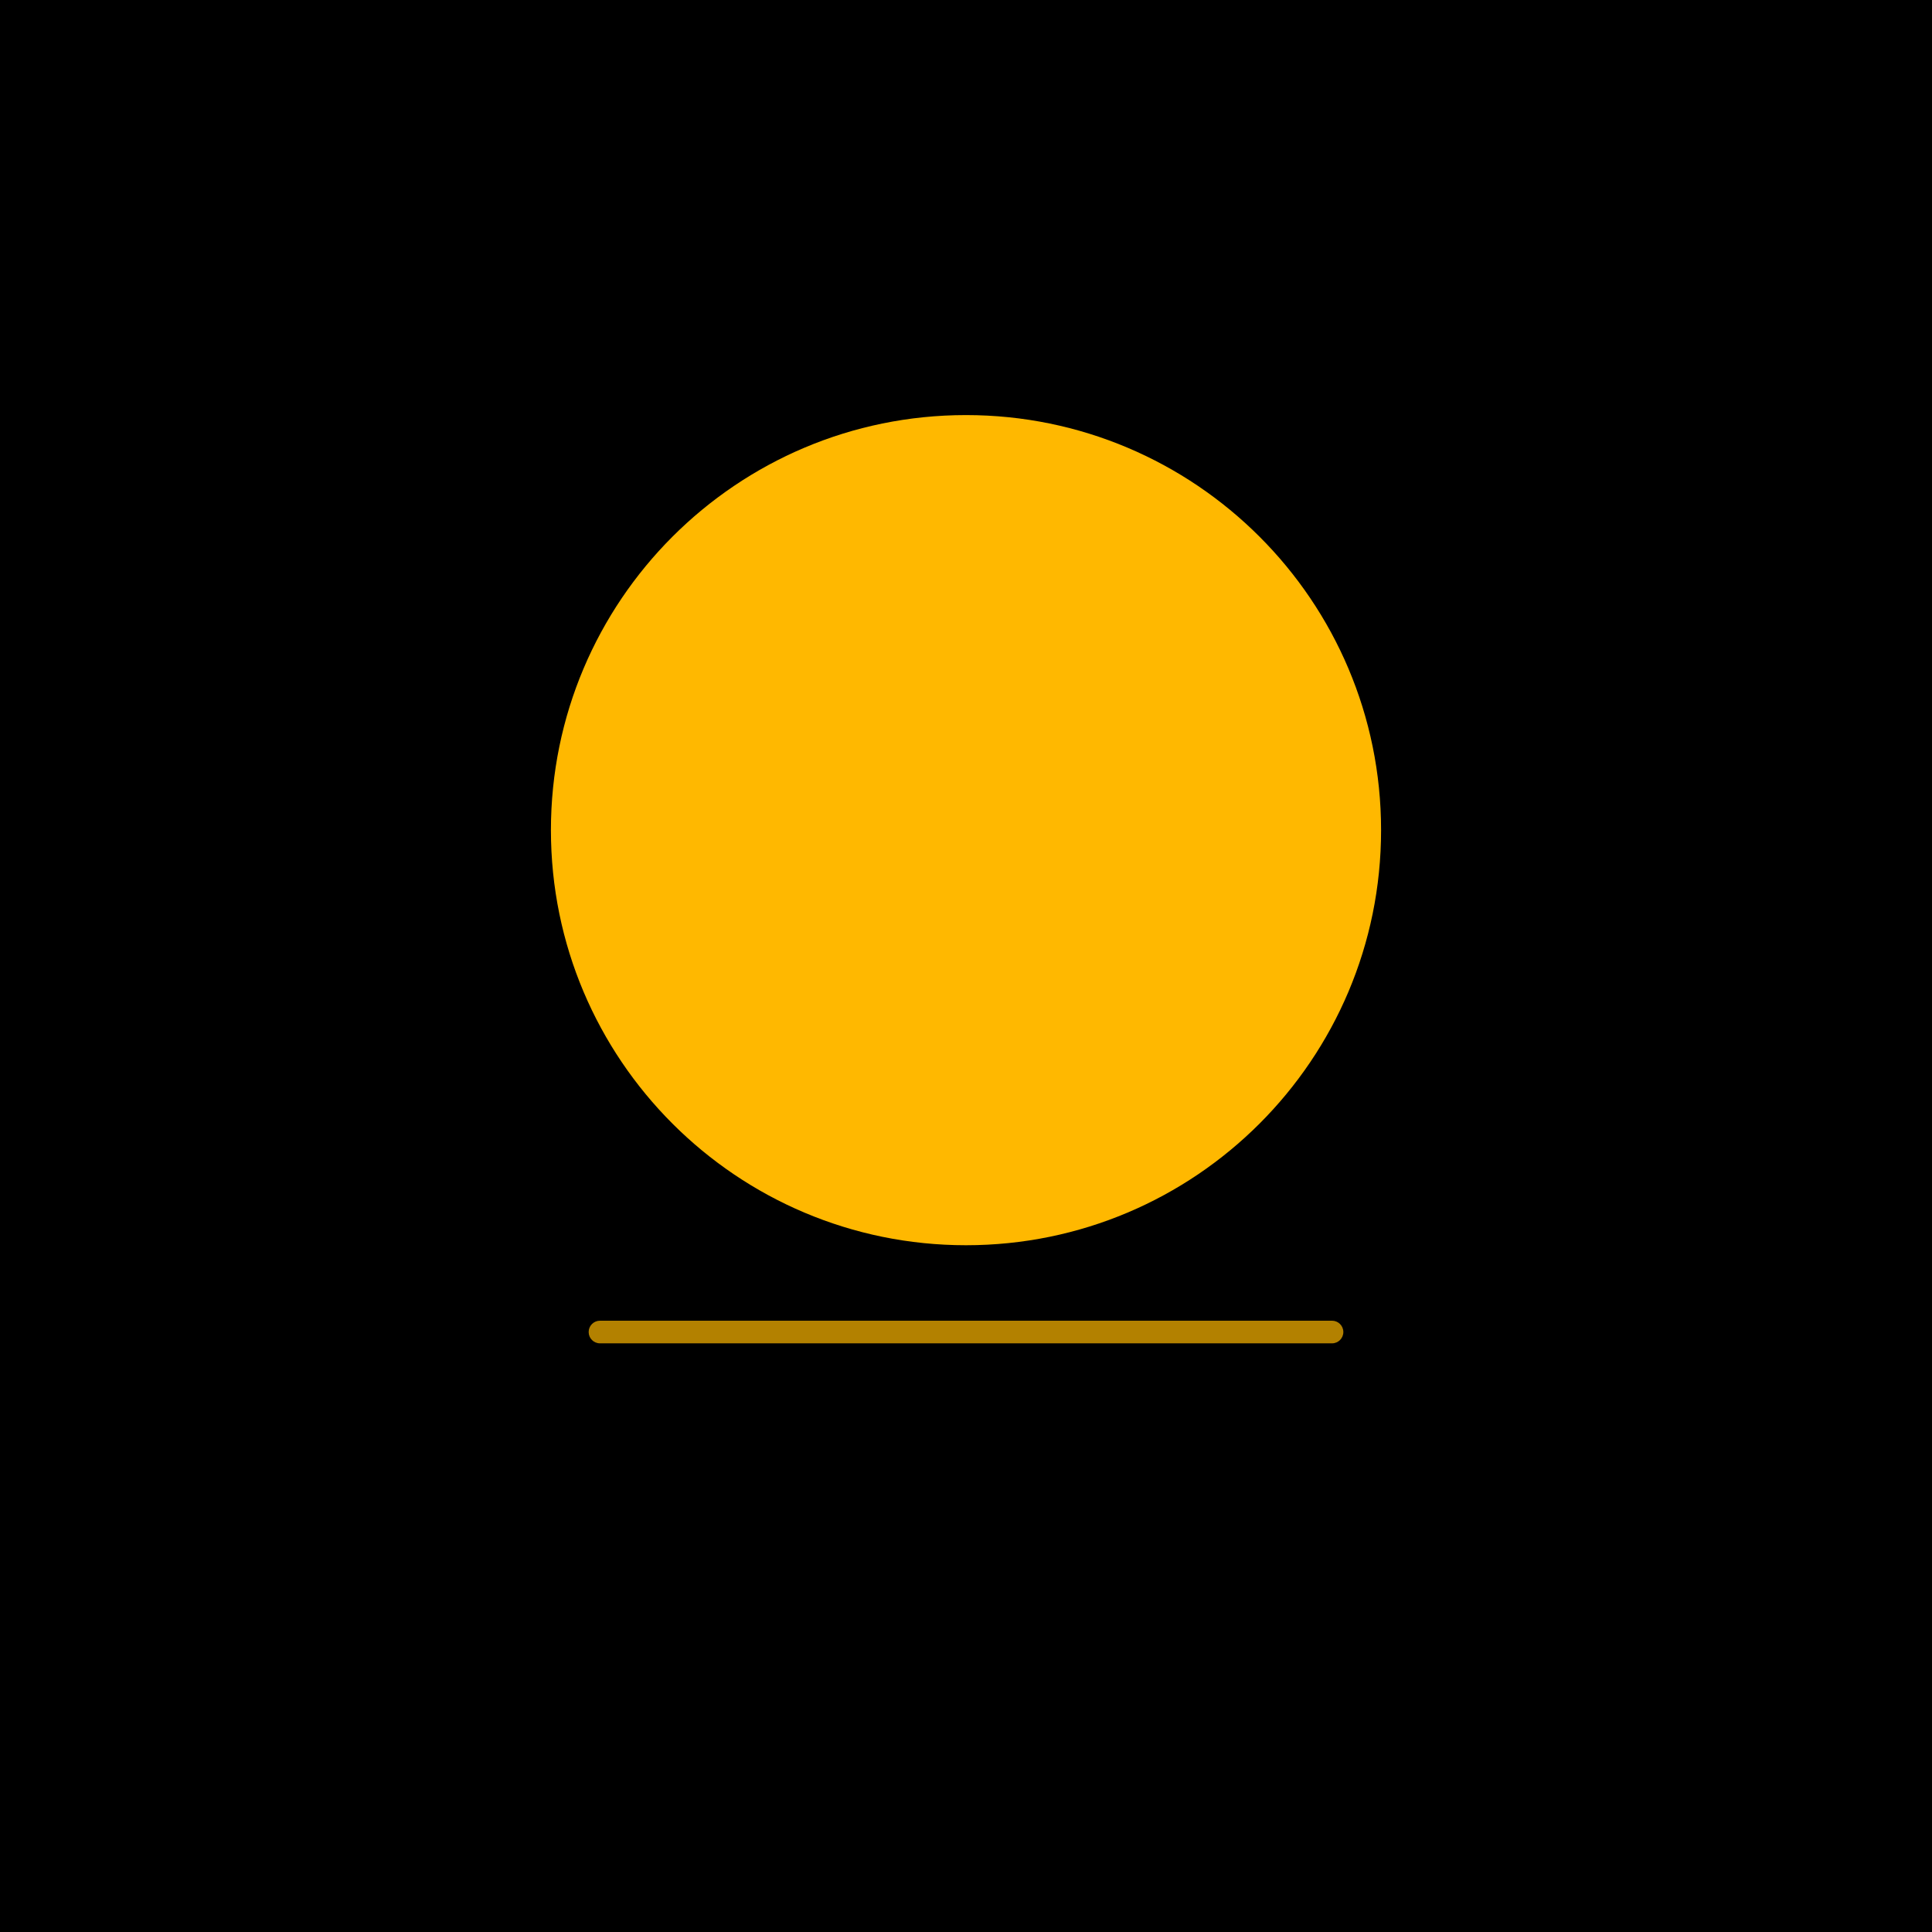
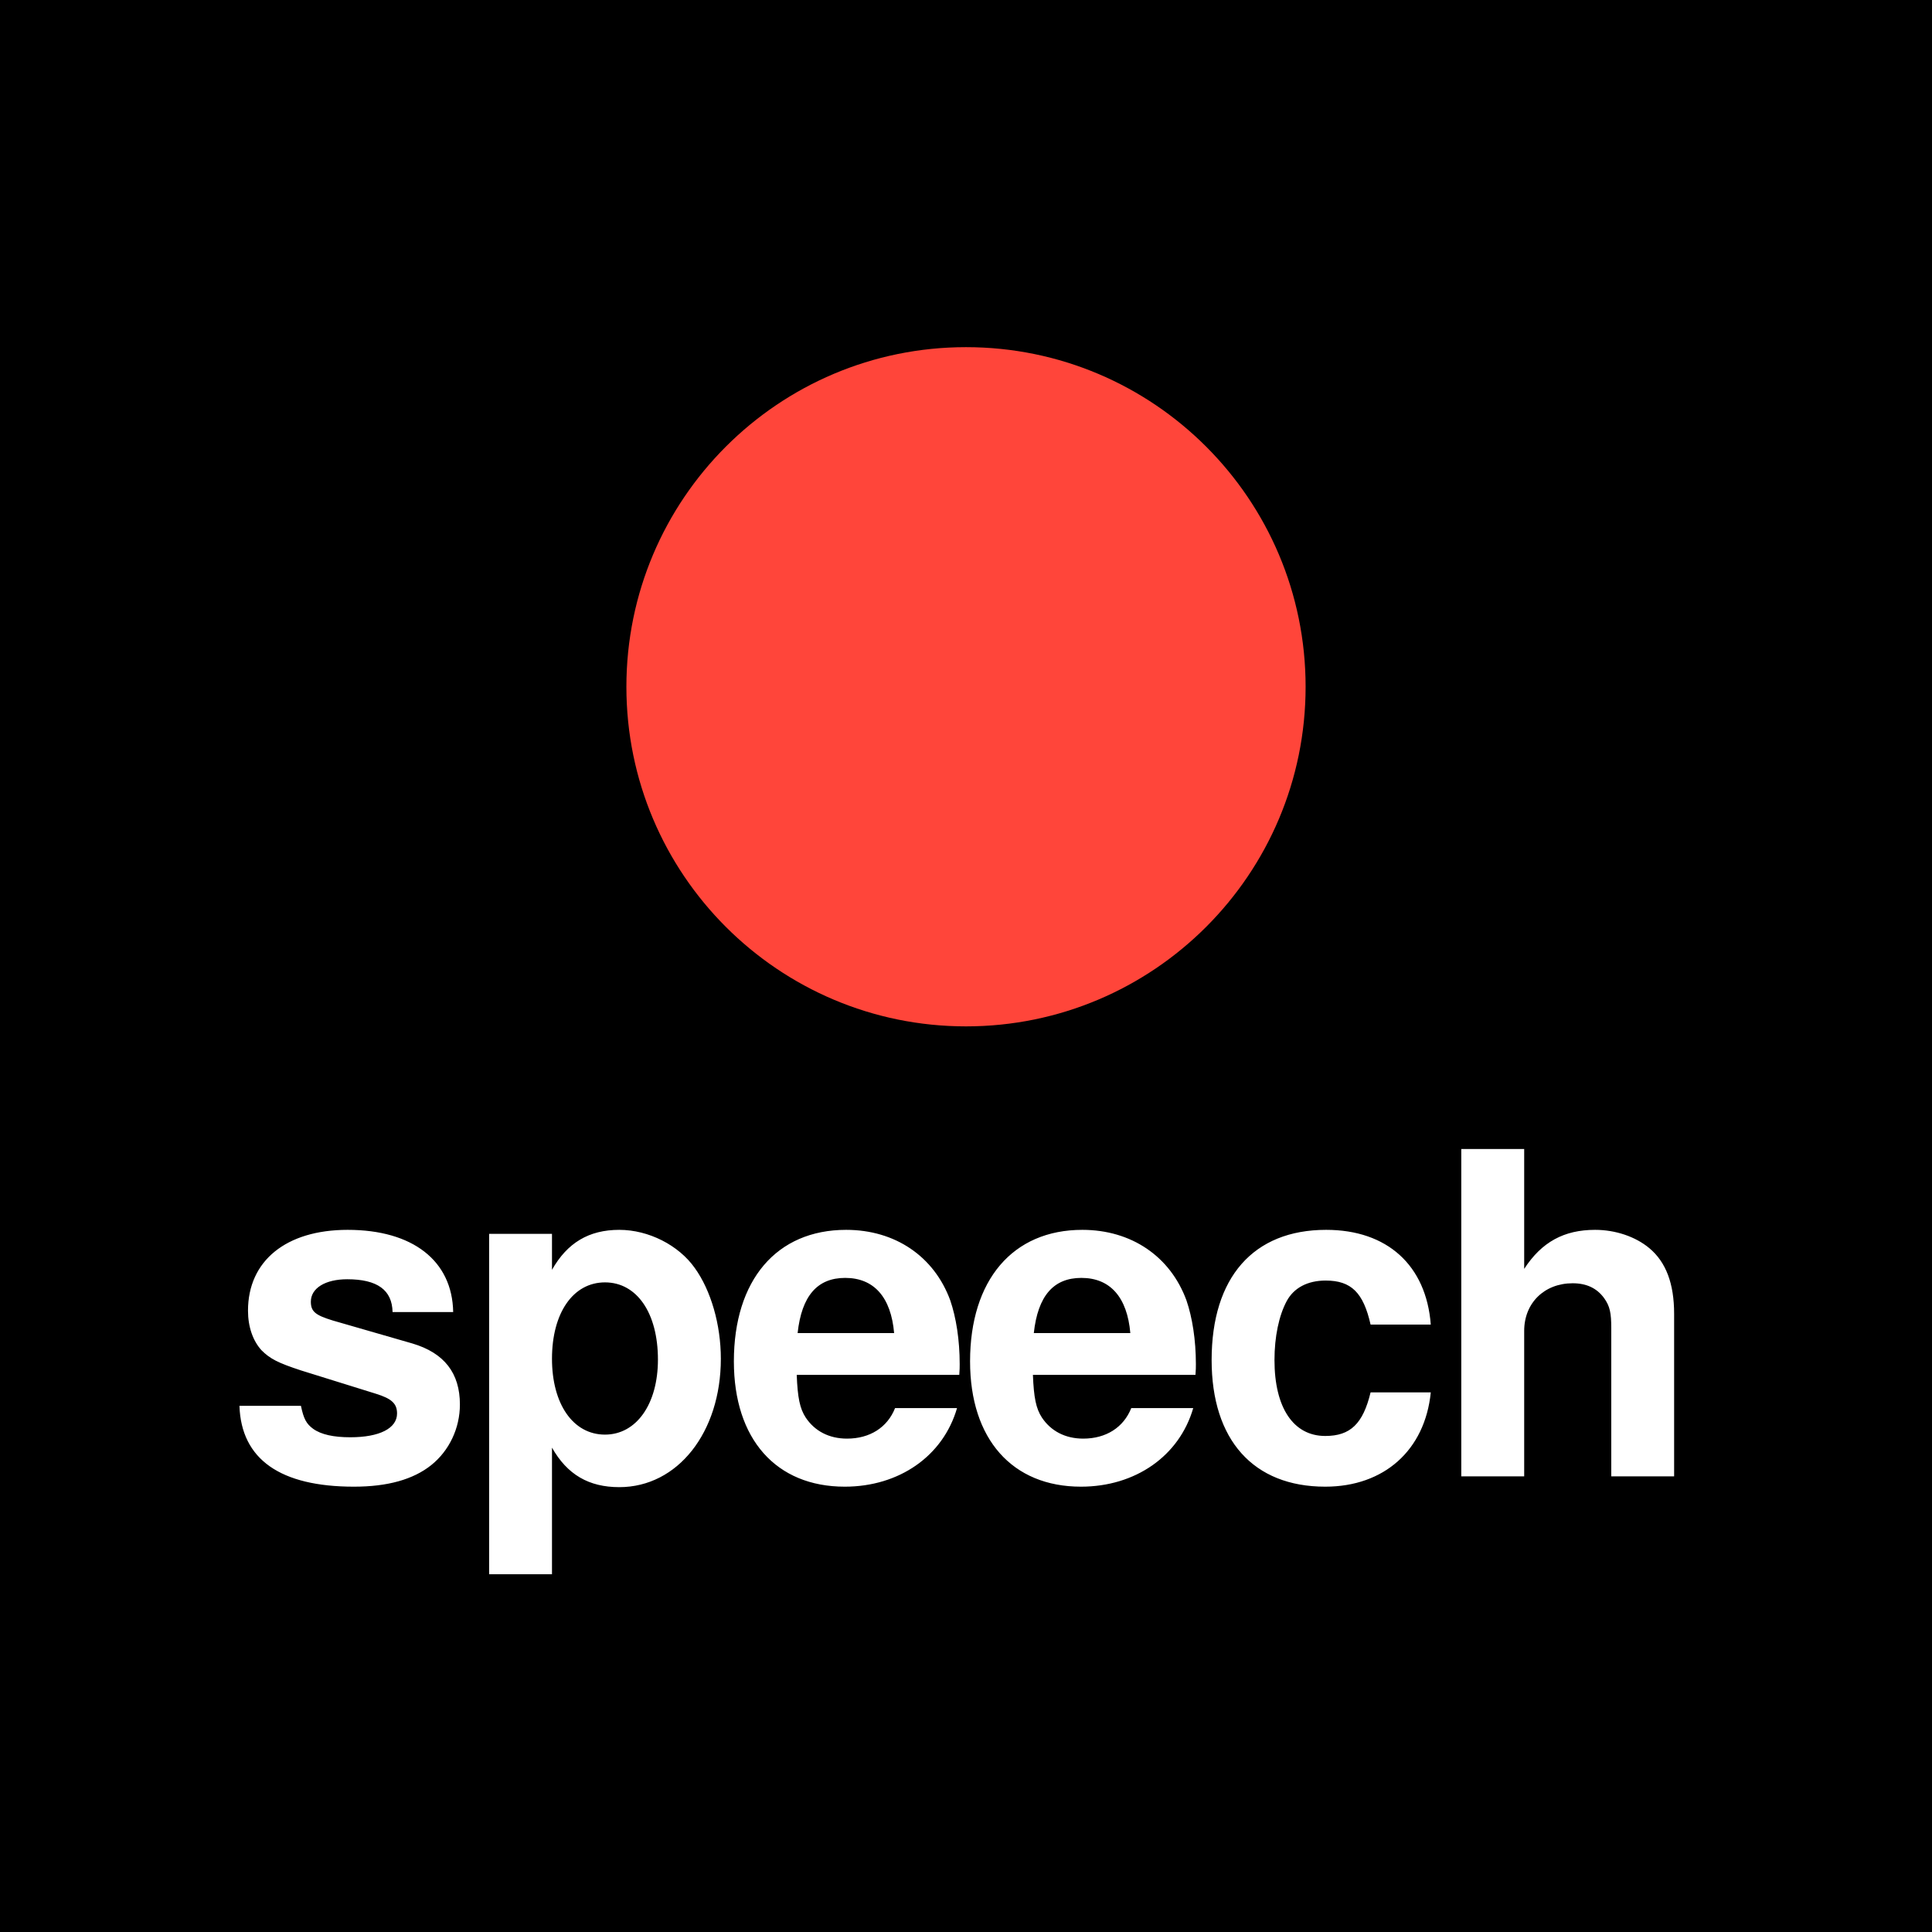
<svg xmlns="http://www.w3.org/2000/svg" width="512" height="512" viewBox="0 0 512 512">
  <rect width="512" height="512" fill="#000000" />
-   <circle cx="256" cy="220" r="110" fill="#FFB800" />
-   <rect x="156" y="350" width="200" height="6" rx="3" fill="#FFB800" opacity="0.7" />
+   <circle cx="256" cy="182" r="90" fill="#FF453A" />
+   <text x="256" y="364" font-family="-apple-system, 'SF Pro Display', 'Helvetica Neue', Helvetica, Arial, sans-serif" font-weight="700" font-size="119" fill="#FFFFFF" text-anchor="middle" dominant-baseline="central" letter-spacing="-0.03em">speech</text>
</svg>
